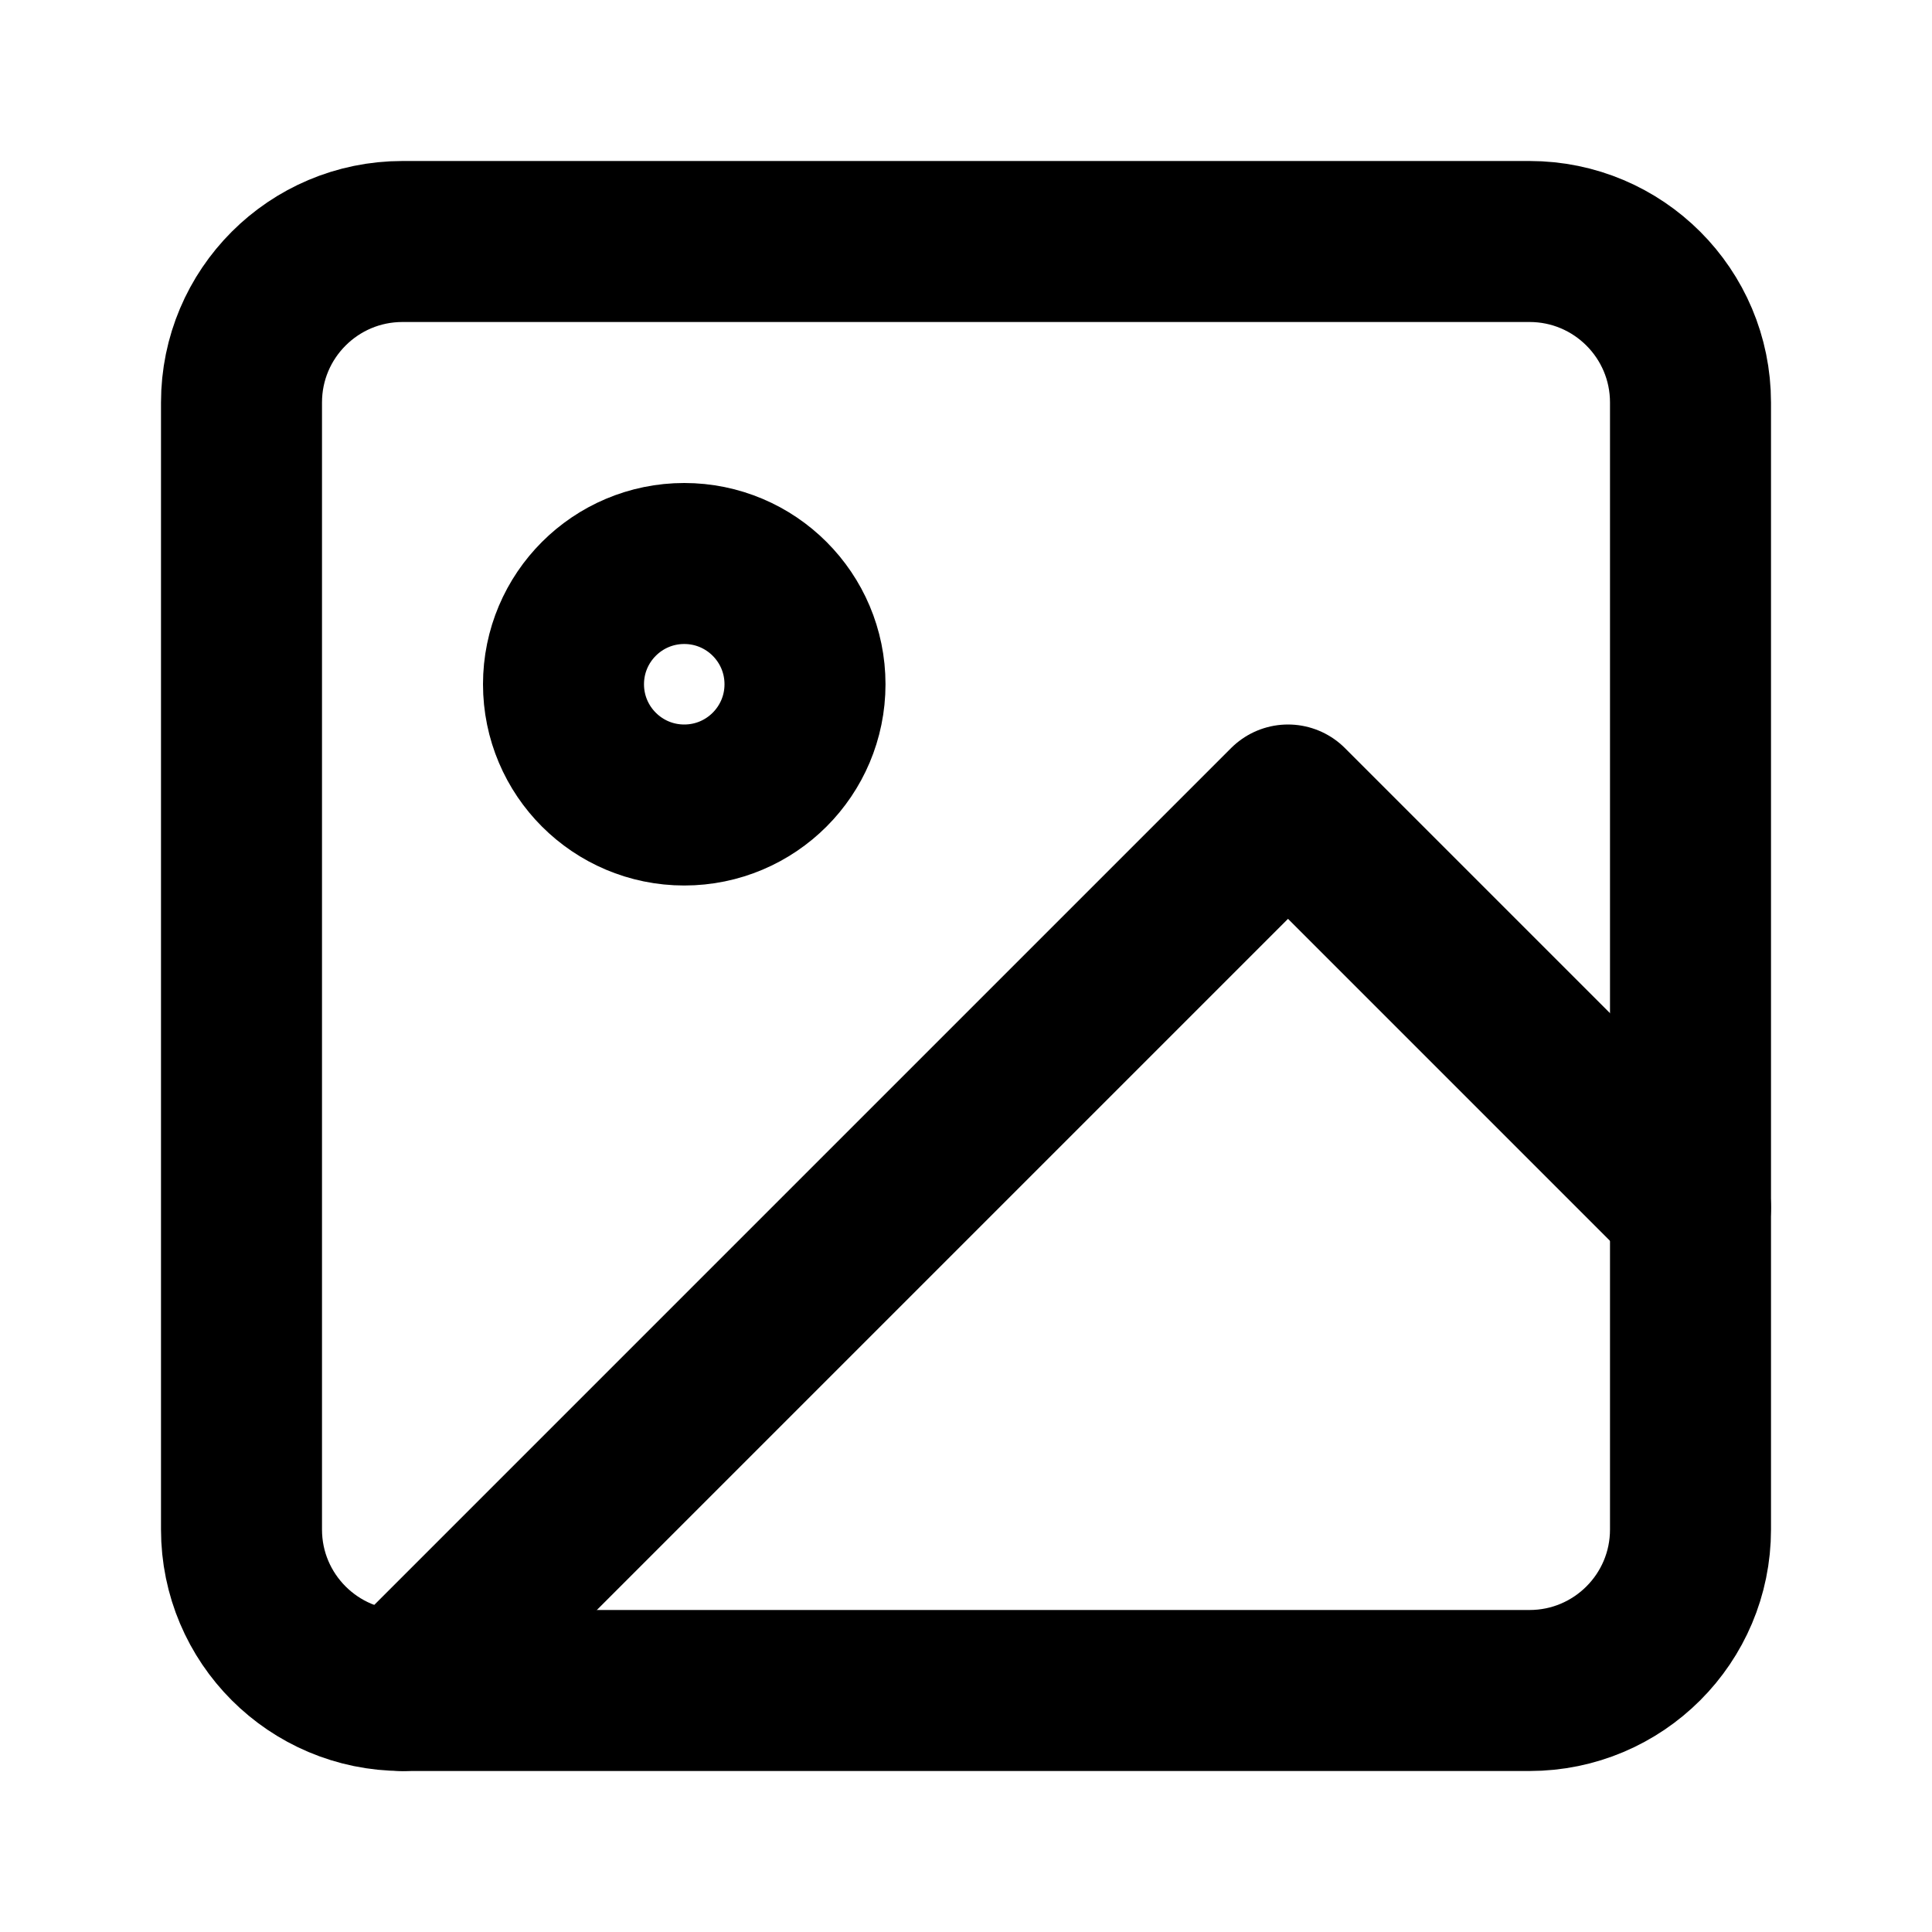
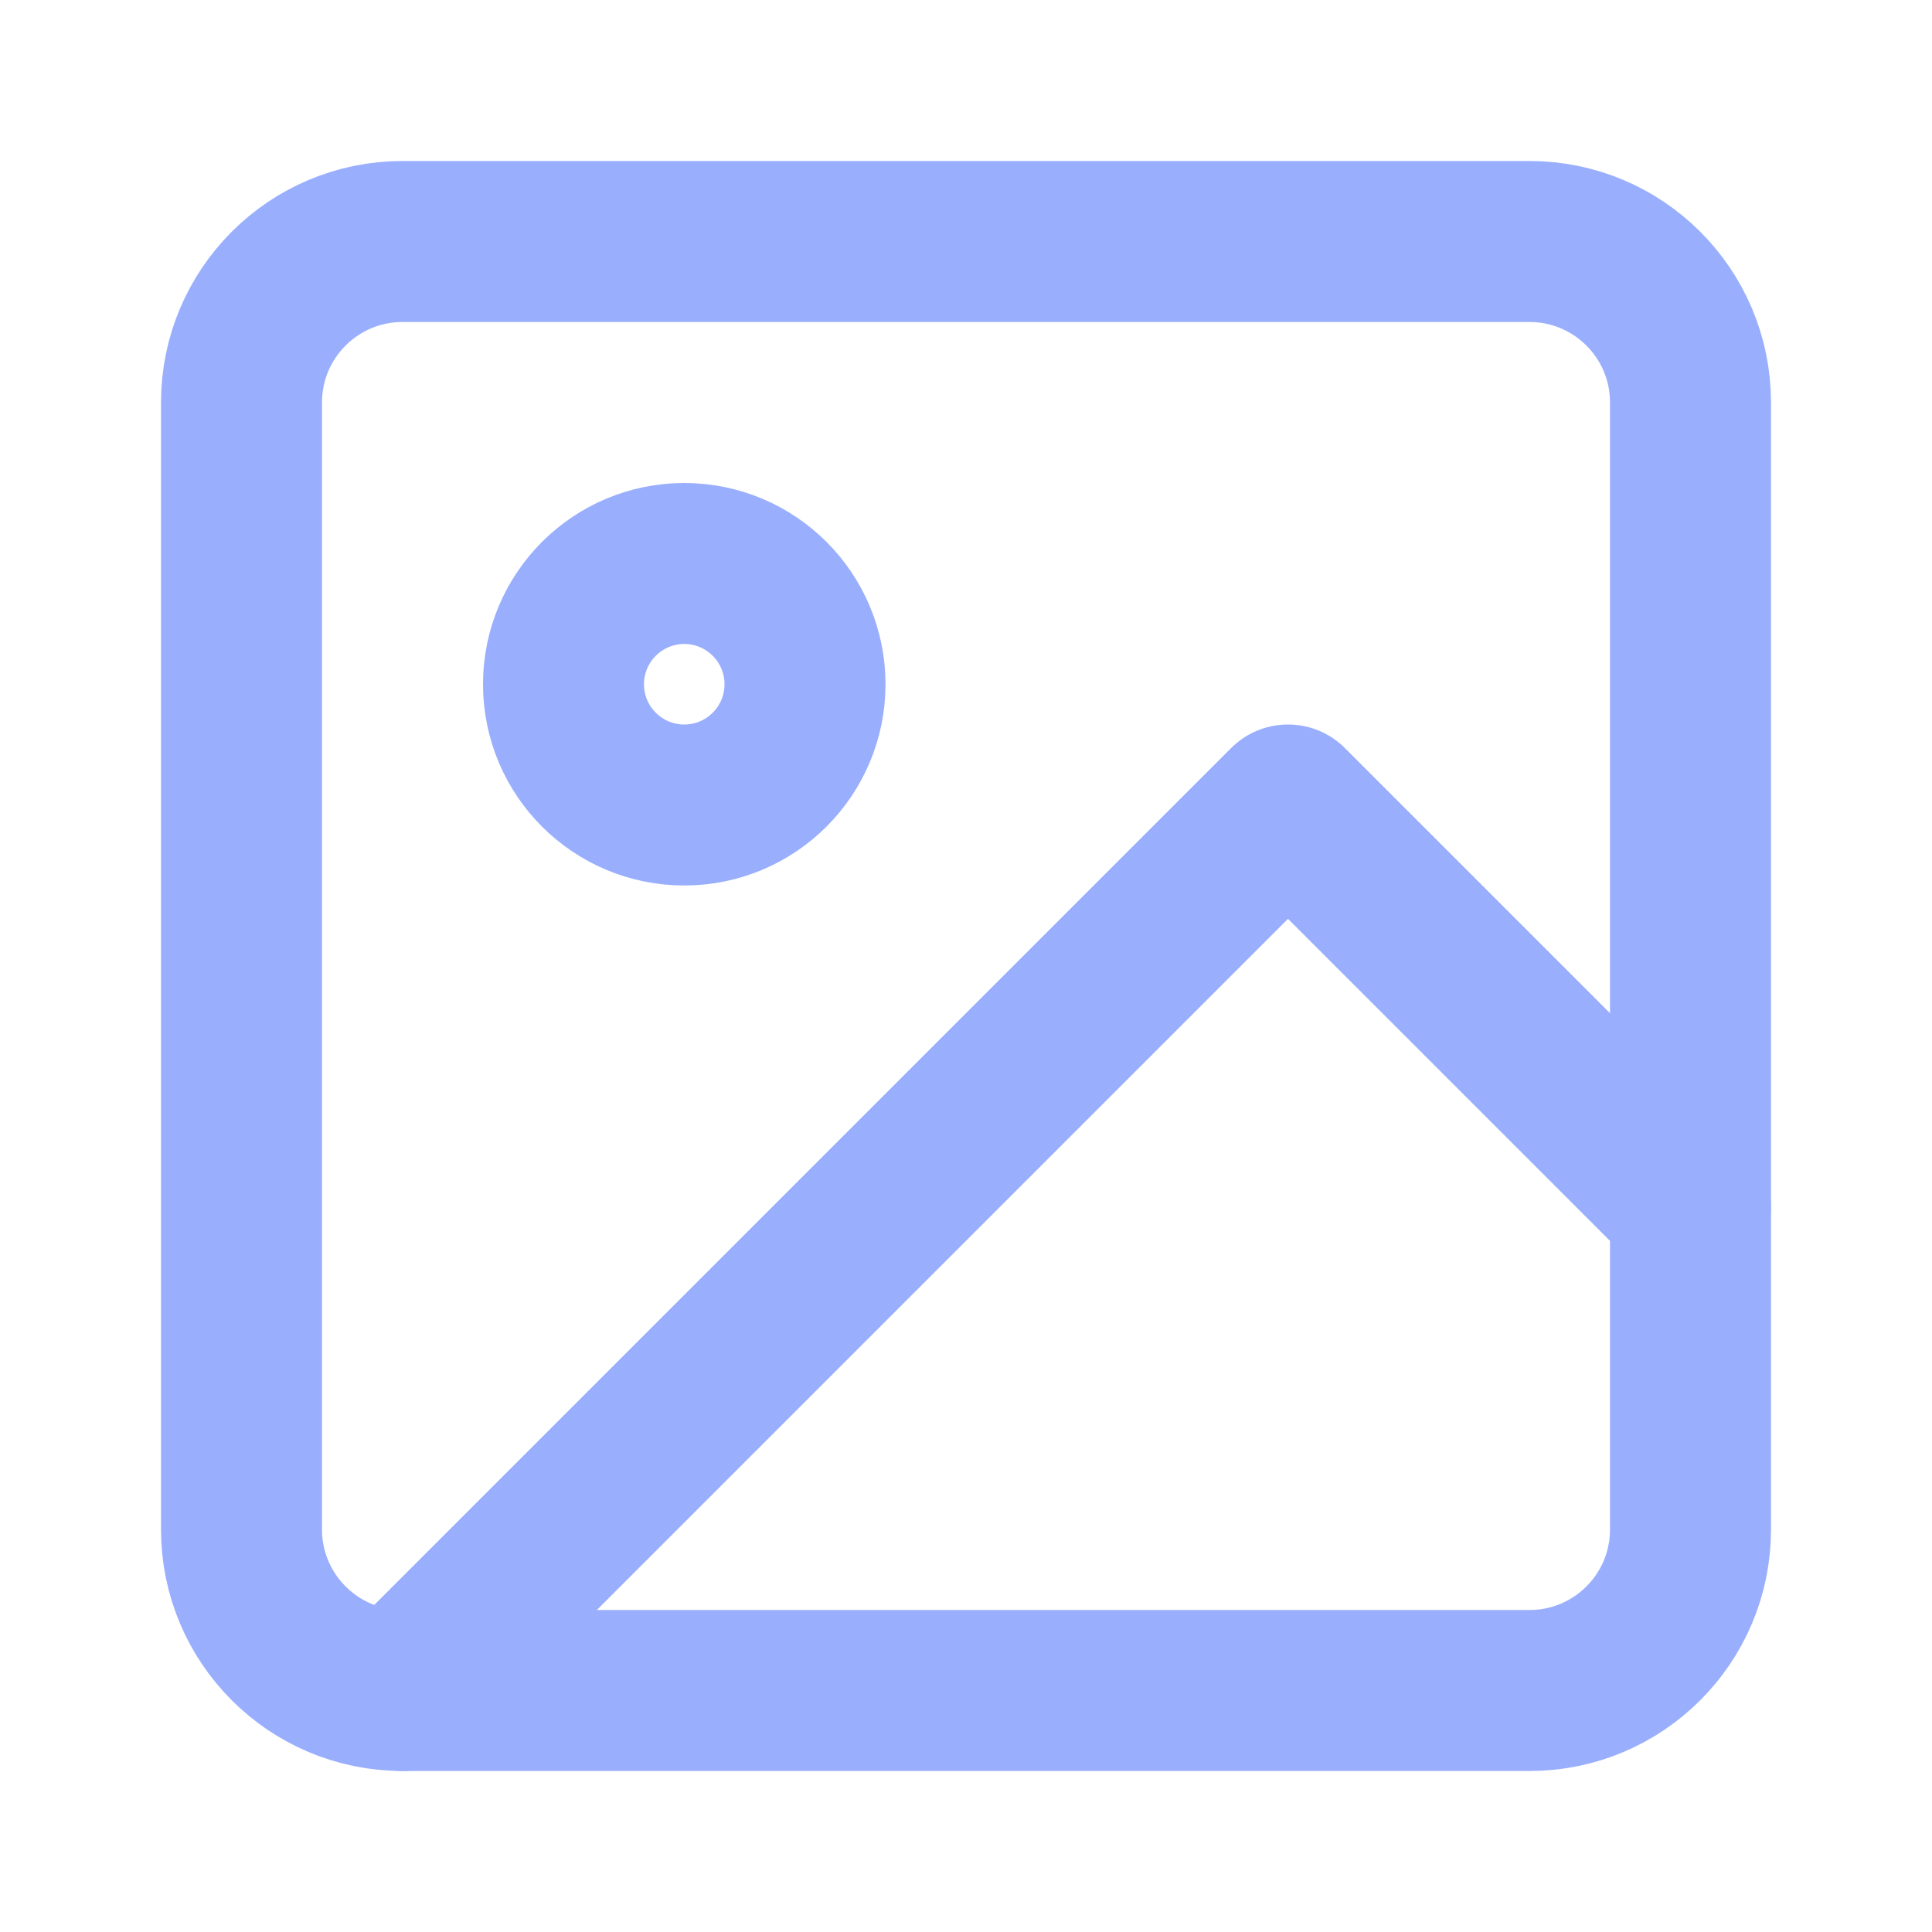
- <svg xmlns="http://www.w3.org/2000/svg" width="24" height="24" viewBox="0 0 24 24" fill="none" stroke="currentColor" stroke-width="2" stroke-linecap="round" stroke-linejoin="round" class="feather feather-image">
-   <rect x="3" y="3" width="18" height="18" rx="2" ry="2" />
-   <circle cx="8.5" cy="8.5" r="1.5" />
-   <polyline points="21 15 16 10 5 21" />
+ <svg xmlns="http://www.w3.org/2000/svg" width="24" height="24" viewBox="0 0 24 24" fill="none" stroke="currentColor" stroke-width="2" stroke-linecap="round" stroke-linejoin="round" class="feather feather-image" version="1.1" id="svg8">
+   <defs id="defs12" />
+   <rect x="3" y="3" width="18" height="18" rx="2" ry="2" id="rect2" style="stroke:#99affd;stroke-opacity:1" />
+   <circle cx="8.5" cy="8.5" r="1.5" id="circle4" style="stroke:#99affd;stroke-opacity:1" />
+   <polyline points="21 15 16 10 5 21" id="polyline6" style="stroke:#99affd;stroke-opacity:1" />
</svg>
